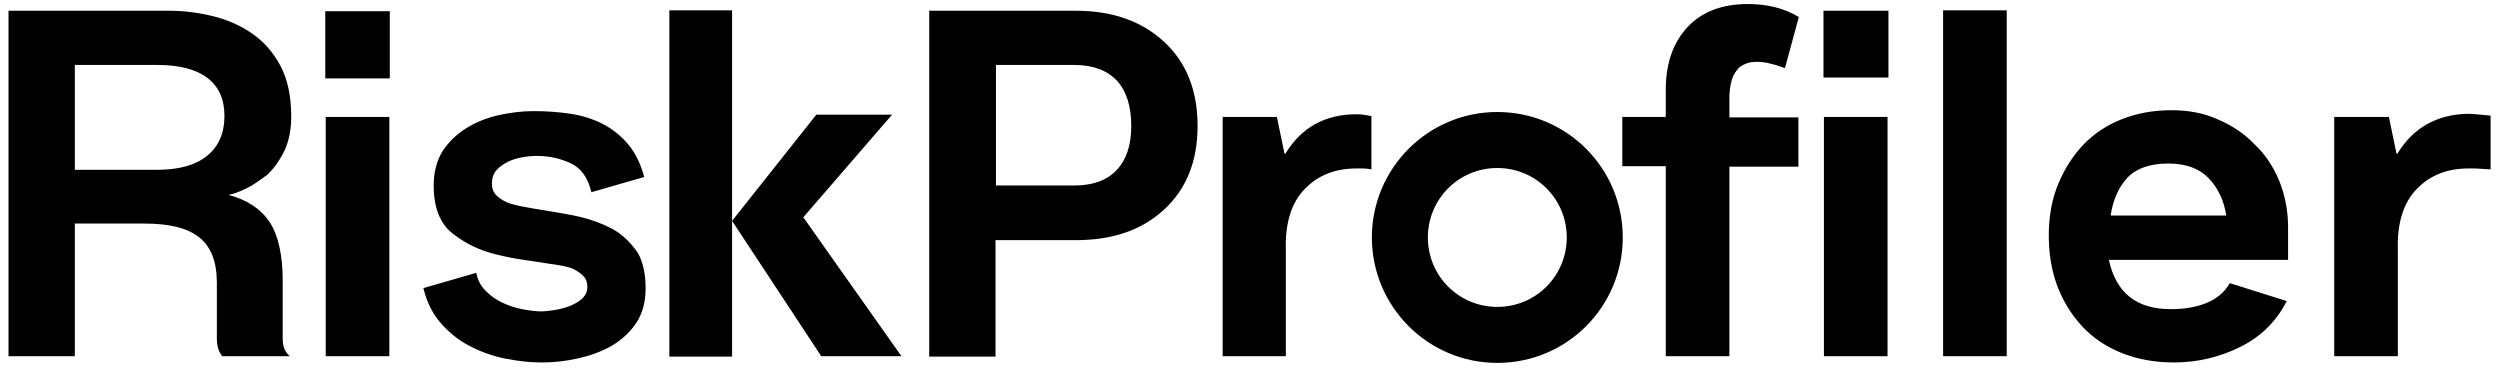
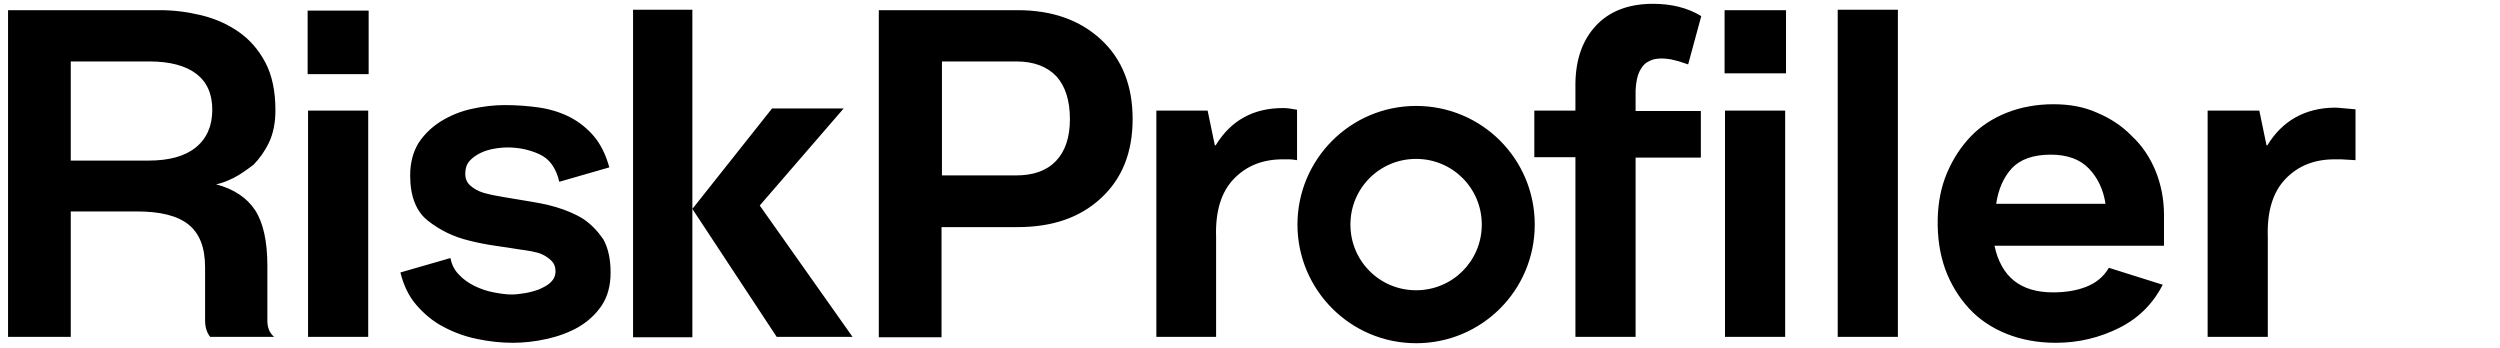
- <svg xmlns="http://www.w3.org/2000/svg" version="1.1" id="Layer_1" x="0px" y="0px" viewBox="0 0 558 82" style="enable-background:new 0 0 558 82;" xml:space="preserve">
+ <svg xmlns="http://www.w3.org/2000/svg" version="1.1" id="Layer_1" x="0px" y="0px" viewBox="0 0 590 82" style="enable-background:new 0 0 590 82;" xml:space="preserve">
  <path d="M179.3,48.5l21.9,31h-17.9l-19.9-30.2l18.8-23.7h16.9L179.3,48.5z M149.4,2.3v77.3h14V49.3v-47H149.4z M259.8,9.3  c5,4.6,7.5,10.9,7.5,18.8c0,7.9-2.5,14.1-7.5,18.7s-11.5,6.8-19.7,6.8h-17.9v26h-14.8V2.4h32.7C248.3,2.4,254.8,4.7,259.8,9.3z   M252.5,28.1c0-4.4-1.1-7.8-3.2-10.1c-2.2-2.3-5.3-3.5-9.5-3.5h-17.5v26.9h17.4c4.2,0,7.3-1.1,9.5-3.4  C251.4,35.7,252.5,32.4,252.5,28.1z M72.6,17.5H87V2.5H72.6V17.5z M137.7,51.7c-1.9-1.2-4.1-2.1-6.4-2.8s-4.7-1.1-7.1-1.5  c-1.9-0.3-3.7-0.6-5.4-0.9c-1.8-0.3-3.3-0.6-4.7-1c-1.3-0.4-2.3-1-3.1-1.7c-0.8-0.7-1.2-1.6-1.2-2.8c0-1.2,0.3-2.2,1-3  s1.6-1.4,2.6-1.9s2.1-0.8,3.2-1s2.2-0.3,3.2-0.3c2.6,0,5.1,0.5,7.5,1.6s3.9,3.2,4.7,6.5l11.8-3.4c-0.8-2.9-2-5.4-3.6-7.3  s-3.5-3.4-5.6-4.5s-4.6-1.9-7.2-2.3c-2.7-0.4-5.4-0.6-8.3-0.6c-2.5,0-5.1,0.3-7.8,0.9c-2.7,0.6-5.1,1.6-7.2,2.9s-3.9,3-5.3,5.1  c-1.3,2.1-2,4.7-2,7.7c0,4.9,1.4,8.5,4.2,10.7c2.8,2.2,6,3.8,9.8,4.7c2,0.5,4,0.9,6.1,1.2c2.1,0.3,4.1,0.6,5.9,0.9  c0.7,0.1,1.6,0.2,2.6,0.4s1.9,0.4,2.7,0.8c0.8,0.4,1.5,0.9,2.1,1.5c0.6,0.6,0.9,1.4,0.9,2.4c0,1.1-0.4,1.9-1.1,2.6  c-0.7,0.7-1.7,1.2-2.8,1.7c-1.1,0.4-2.2,0.7-3.4,0.9c-1.2,0.2-2.2,0.3-3.1,0.3c-1.2,0-2.6-0.2-4.2-0.5c-1.6-0.3-3-0.8-4.5-1.5  c-1.4-0.7-2.7-1.6-3.7-2.7c-1.1-1.1-1.7-2.4-2-3.9l-11.8,3.4c0.7,2.9,1.9,5.5,3.7,7.6c1.8,2.1,3.9,3.9,6.4,5.2  c2.4,1.3,5.1,2.3,8,2.9s5.7,0.9,8.4,0.9c2.6,0,5.3-0.3,8-0.9c2.7-0.6,5.2-1.5,7.5-2.8c2.2-1.3,4.1-3,5.5-5.1s2.1-4.7,2.1-7.8  c0-3.2-0.6-5.8-1.7-7.8C141.1,54.6,139.6,53,137.7,51.7z M55.1,42c-1.6,0.8-3,1.3-4.1,1.5c4.2,1.1,7.3,3.2,9.2,6.1  c1.9,2.9,2.9,7.3,2.9,13.1v13c0,1.6,0.5,2.9,1.6,3.8H49.6c-0.8-1-1.2-2.3-1.2-3.9V63.1c0-4.7-1.3-8-3.9-10.1s-6.7-3.1-12.2-3.1H16.7  v29.6H1.9V2.4h35.8c3.3,0,6.5,0.4,9.8,1.2c3.3,0.8,6.2,2.1,8.8,3.9s4.7,4.2,6.3,7.2c1.6,3,2.4,6.8,2.4,11.3c0,2.9-0.5,5.5-1.5,7.6  c-1,2.1-2.3,3.9-3.7,5.3C58.2,40.1,56.7,41.2,55.1,42z M50.1,25.9c0-3.8-1.3-6.6-3.8-8.5s-6.2-2.9-11.1-2.9H16.7v23.4H35  c4.9,0,8.6-1,11.2-3.1C48.8,32.7,50.1,29.7,50.1,25.9z M72.7,79.5h14.2V26.1H72.7V79.5z M306.1,25.9c-1.1-0.2-2.2-0.4-3.3-0.4  c-7,0-12.3,2.9-15.9,8.8h-0.2l-1.7-8.2h-12.1v53.4H287V55.9c-0.2-6,1.2-10.6,4.2-13.7s6.8-4.6,11.6-4.6h1.5c0.5,0,1.1,0.1,1.8,0.2  L306.1,25.9L306.1,25.9z M508.7,40.3c1.3,3.2,2,6.7,2,10.4v7.3L470.7,58c1.6,7.4,6.2,11,13.8,11c2.9,0,5.5-0.4,7.8-1.3  c2.3-0.9,4.1-2.3,5.4-4.5l12.7,4c-2.3,4.5-5.7,7.9-10.3,10.2c-4.6,2.3-9.6,3.5-14.9,3.5c-4.2,0-8.1-0.7-11.6-2.1  c-3.5-1.4-6.5-3.4-8.9-6s-4.3-5.7-5.6-9.2c-1.3-3.6-1.9-7.6-1.8-12c0.1-3.9,0.8-7.5,2.2-10.8c1.4-3.3,3.3-6.2,5.6-8.6  s5.2-4.3,8.5-5.6c3.3-1.3,7-2,11-2c3.8,0,7.2,0.6,10.3,2c3.1,1.3,5.9,3.1,8.2,5.5C505.6,34.4,507.4,37.2,508.7,40.3z M496.9,48.1  c-0.5-3.3-1.8-6.1-3.9-8.3c-2.1-2.2-5.1-3.3-9-3.3c-4.2,0-7.2,1.1-9.2,3.2c-2,2.2-3.2,5-3.7,8.4H496.9z M407,17.3h14.5V2.4H407V17.3  z M433.7,79.5h14.2V2.3h-14.2V79.5z M535.1,34.3h-0.2l-1.7-8.2H521v53.4h14.2V55.9c-0.2-6,1.2-10.6,4.2-13.7s6.8-4.6,11.6-4.6h1.5  c0.5,0,1.1,0.1,3.4,0.2v-12c-2.7-0.2-3.8-0.4-5-0.4C544,25.5,538.6,28.5,535.1,34.3z M362.2,53c0,15.5-12.5,28-28,28  c-15.5,0-28-12.6-28-28s12.5-28,28-28C349.7,25,362.2,37.5,362.2,53z M349.7,53c0-8.6-6.9-15.5-15.5-15.5s-15.5,6.9-15.5,15.5  s6.9,15.5,15.5,15.5S349.7,61.6,349.7,53z M386.9,16.9c0.5-1,1.1-1.8,1.8-2.2  c0.7-0.4,1.4-0.7,2.1-0.8c0.7-0.1,1.2-0.1,1.5-0.1c0.6,0,1.3,0.1,2,0.2c0.7,0.2,1.4,0.3,2,0.5c0.7,0.2,1.4,0.5,2.1,0.7l3.1-11.4  c-3.3-2-7.1-2.9-11.4-2.9c-5.7,0-10.2,1.7-13.4,5.1c-3.2,3.4-4.8,7.9-4.9,13.6v6.5h-9.7v11h9.7v42.4h14.2V37.2h15.4v-11h-15.4v-4.9  C386.1,19.4,386.4,17.9,386.9,16.9z M407.1,79.5h14.2V26.1h-14.2V79.5z" />
</svg>
